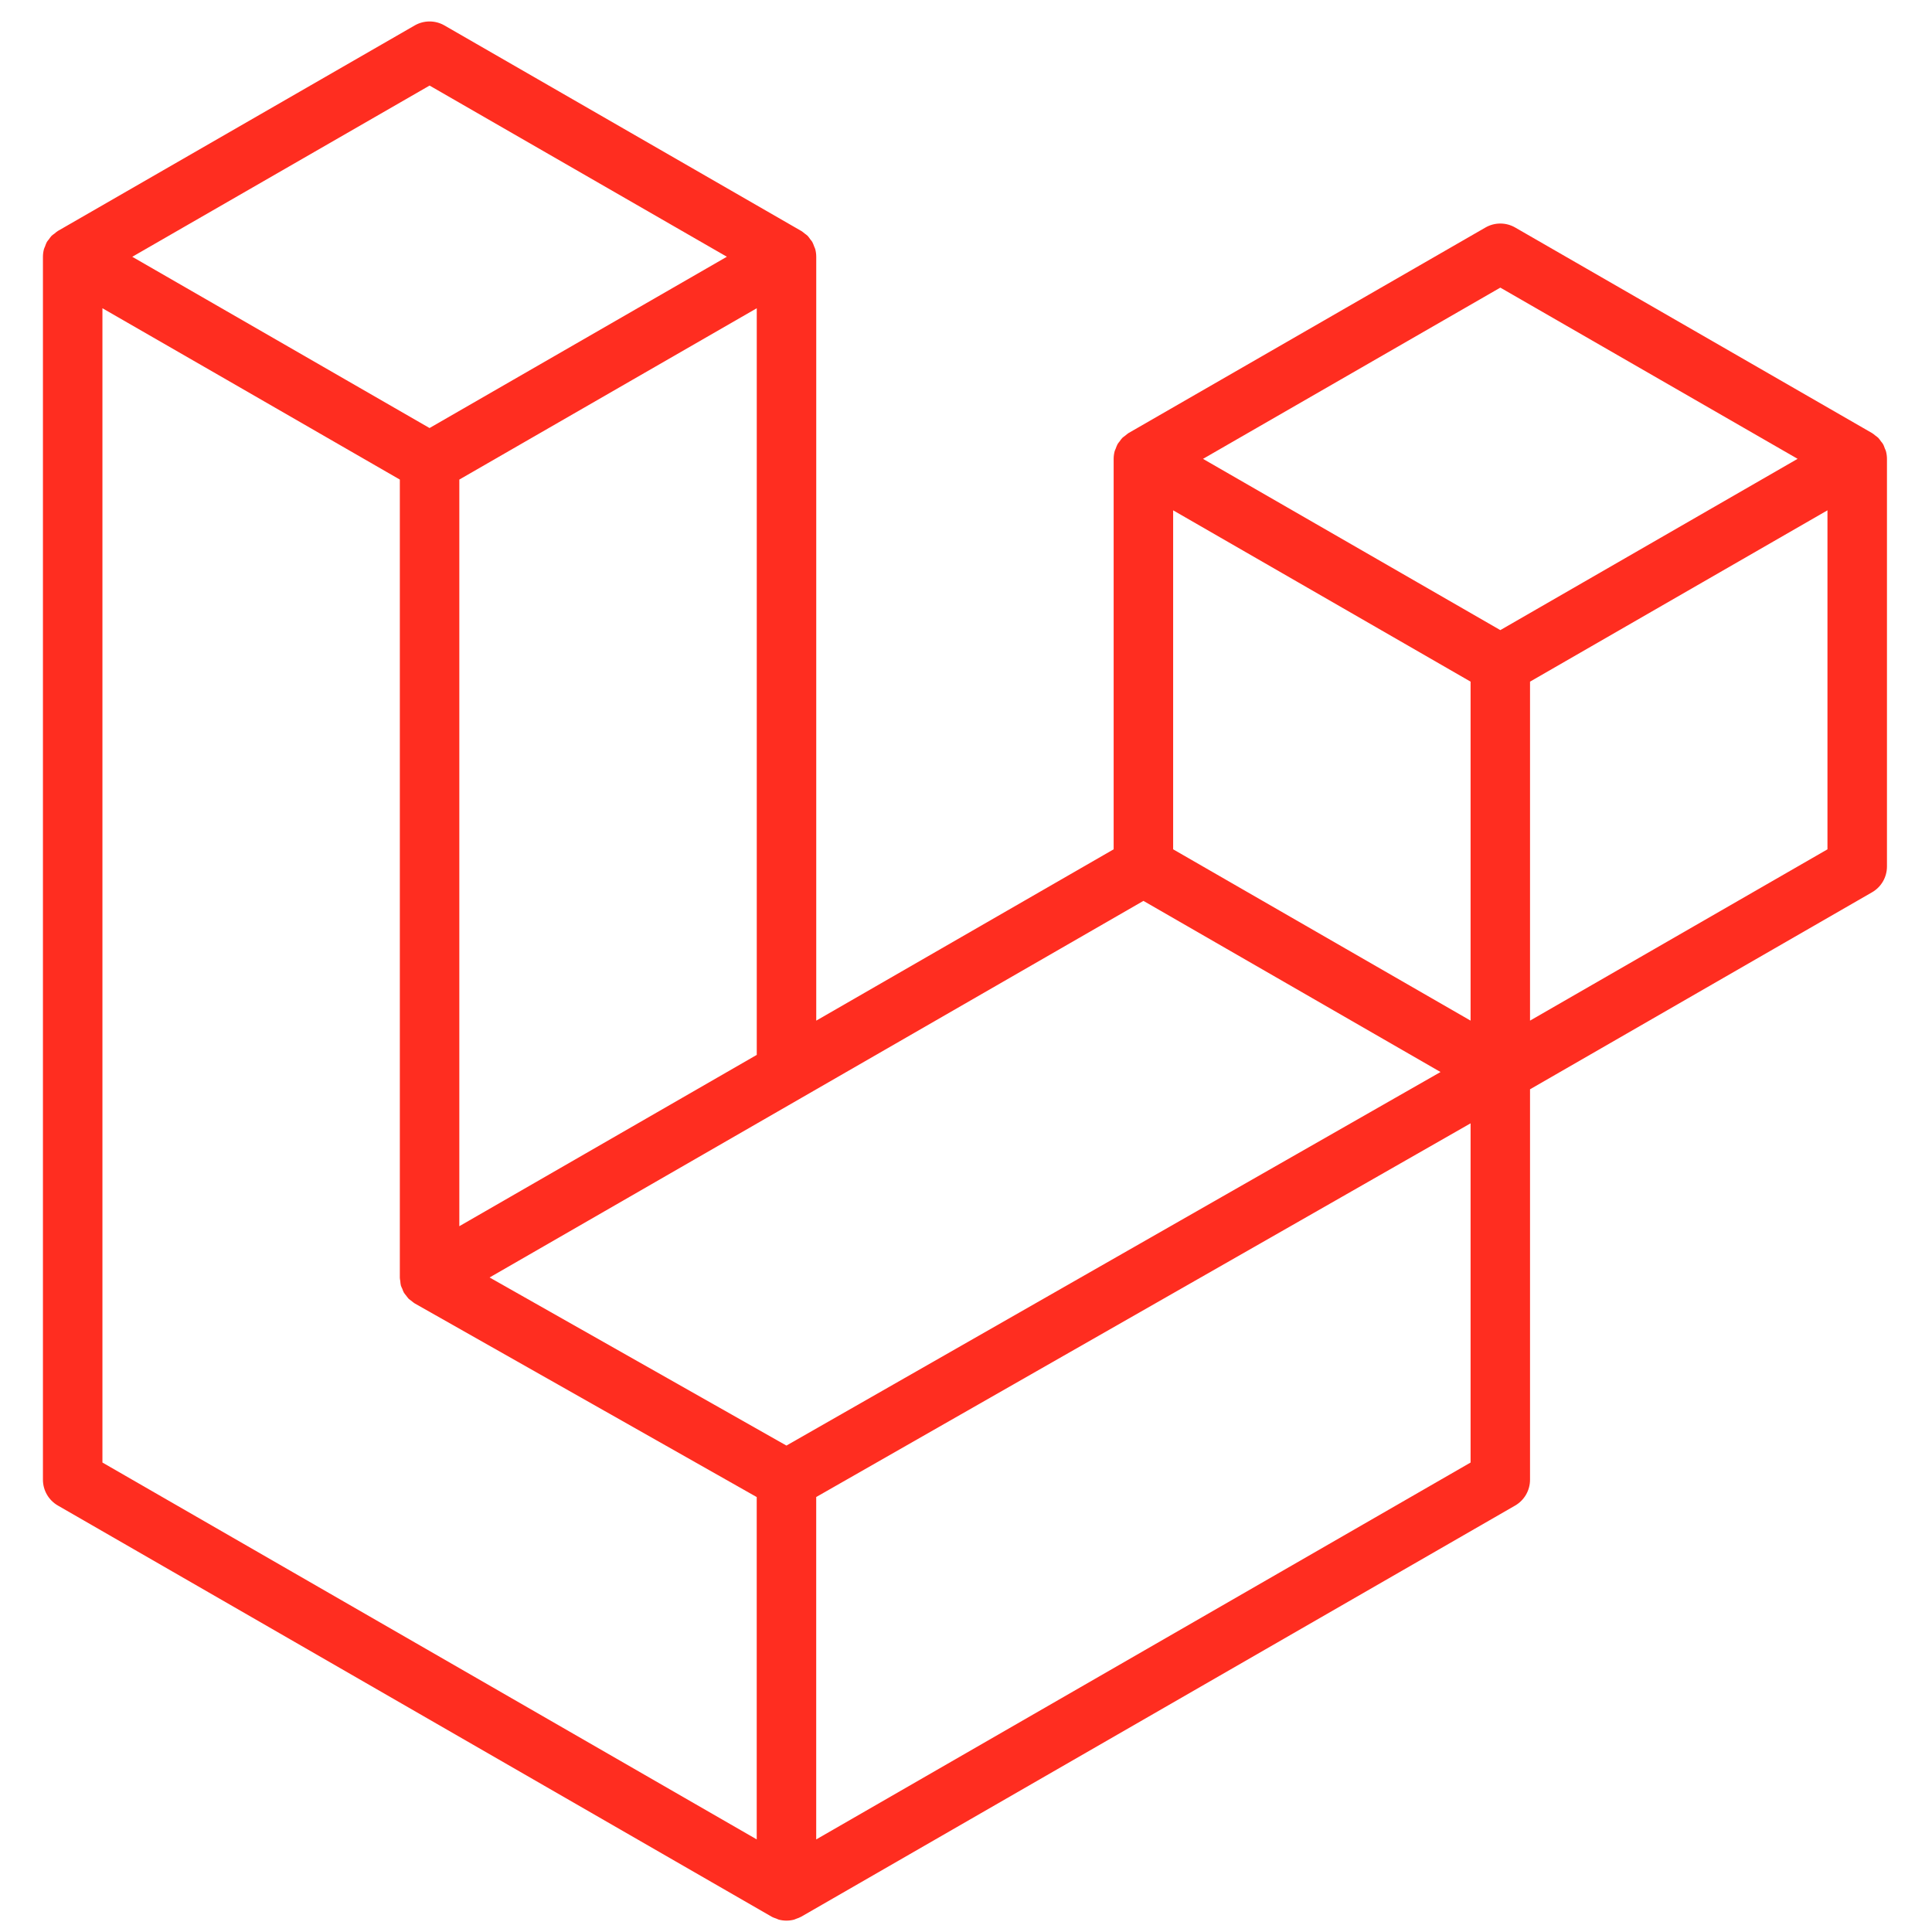
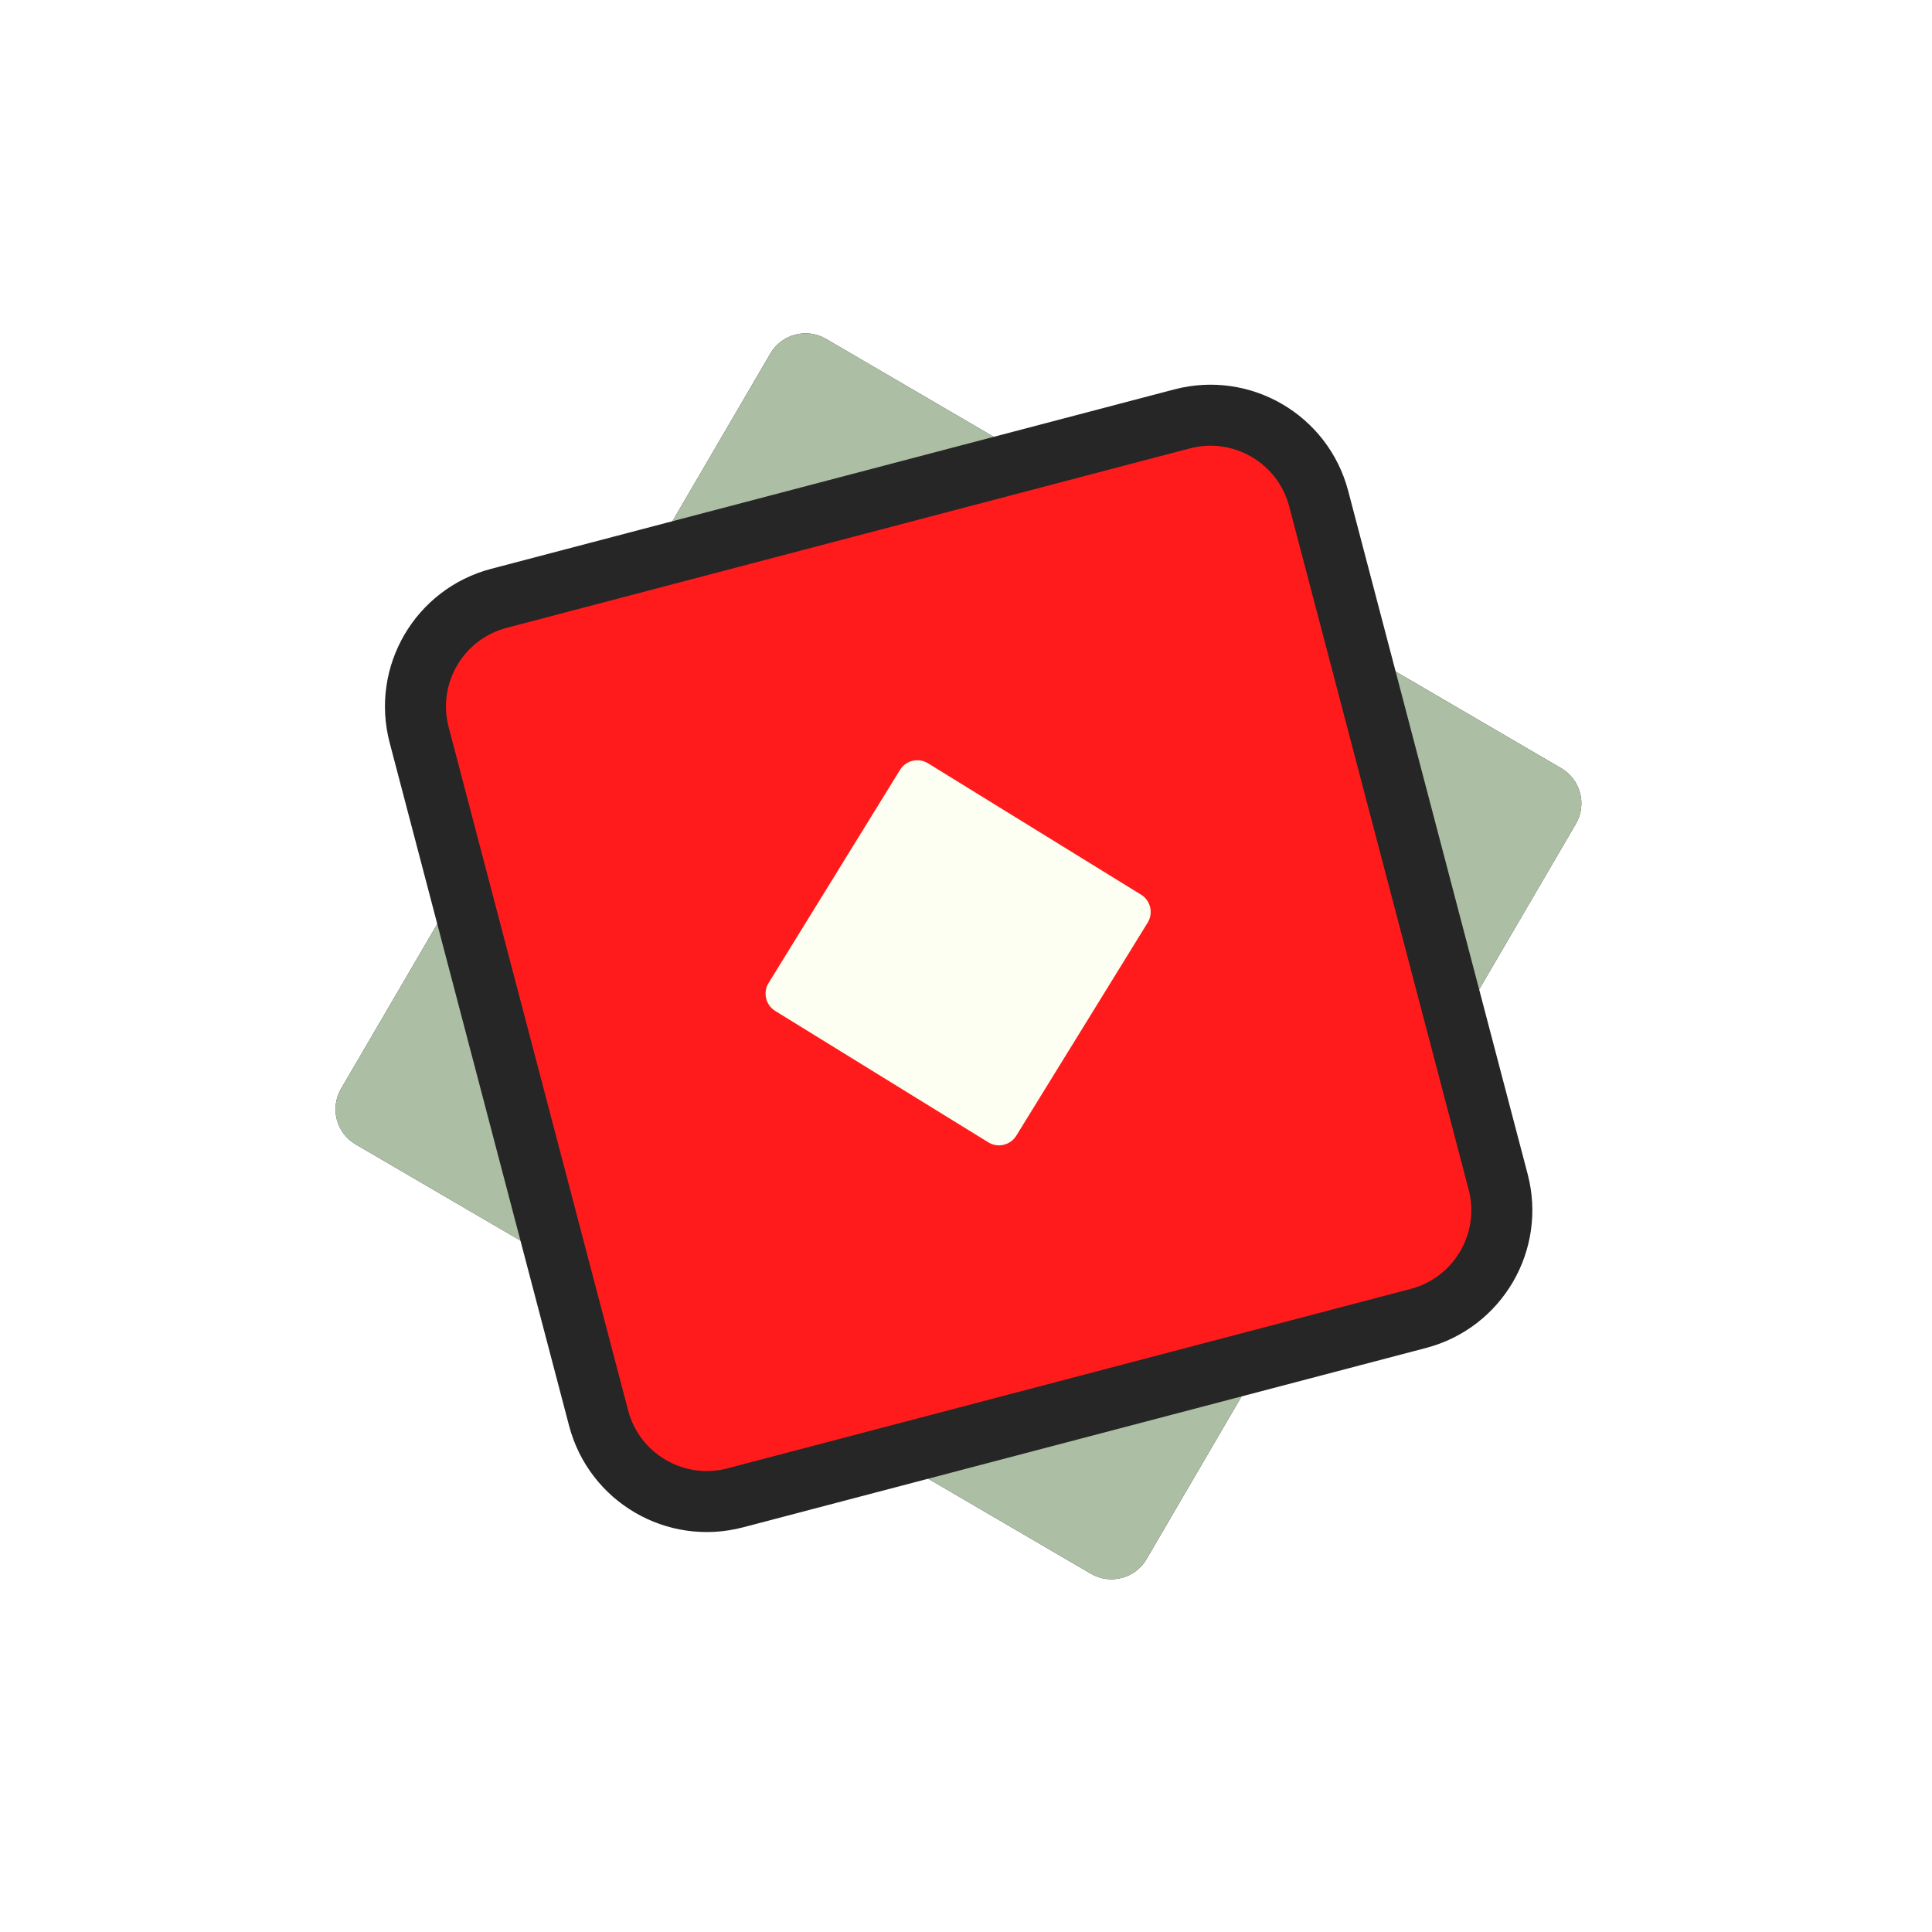
- <svg xmlns="http://www.w3.org/2000/svg" width="166" height="166" viewBox="0 0 166 166" fill="none">
-   <path fill-rule="evenodd" clip-rule="evenodd" d="M162.041 38.759C162.099 38.977 162.129 39.201 162.13 39.426V74.452C162.13 74.902 162.011 75.344 161.786 75.733C161.561 76.122 161.237 76.444 160.847 76.668L131.462 93.594V127.141C131.462 128.054 130.977 128.897 130.186 129.357L68.847 164.683C68.707 164.763 68.554 164.814 68.401 164.868C68.343 164.887 68.289 164.922 68.228 164.938C67.8 165.051 67.349 165.051 66.92 164.938C66.85 164.919 66.786 164.881 66.719 164.855C66.579 164.804 66.432 164.76 66.298 164.683L4.972 129.357C4.583 129.133 4.259 128.81 4.034 128.421C3.808 128.032 3.69 127.591 3.689 127.141L3.689 22.063C3.689 21.834 3.721 21.61 3.779 21.393C3.798 21.32 3.843 21.253 3.868 21.179C3.916 21.045 3.961 20.908 4.031 20.783C4.079 20.7 4.149 20.633 4.206 20.557C4.28 20.454 4.347 20.349 4.433 20.26C4.506 20.186 4.602 20.132 4.685 20.068C4.778 19.992 4.861 19.909 4.966 19.848L35.633 2.185C36.022 1.961 36.462 1.844 36.91 1.844C37.358 1.844 37.798 1.961 38.186 2.185L68.851 19.848H68.857C68.959 19.912 69.045 19.992 69.138 20.065C69.221 20.129 69.313 20.186 69.387 20.257C69.476 20.349 69.54 20.454 69.616 20.557C69.671 20.633 69.744 20.7 69.789 20.783C69.862 20.911 69.904 21.045 69.955 21.179C69.98 21.253 70.025 21.32 70.044 21.396C70.103 21.614 70.133 21.838 70.133 22.063V87.694L95.686 72.974V39.423C95.686 39.2 95.718 38.973 95.775 38.759C95.798 38.683 95.839 38.615 95.865 38.542C95.916 38.408 95.96 38.271 96.031 38.146C96.079 38.063 96.149 37.996 96.203 37.92C96.279 37.818 96.343 37.712 96.433 37.623C96.506 37.549 96.599 37.495 96.681 37.431C96.777 37.355 96.86 37.272 96.962 37.211L127.633 19.548C128.021 19.324 128.461 19.206 128.91 19.206C129.358 19.206 129.798 19.324 130.186 19.548L160.85 37.211C160.959 37.275 161.042 37.355 161.137 37.428C161.217 37.492 161.31 37.549 161.383 37.62C161.473 37.712 161.536 37.818 161.613 37.92C161.67 37.996 161.741 38.063 161.785 38.146C161.859 38.271 161.9 38.408 161.951 38.542C161.98 38.615 162.021 38.683 162.041 38.759ZM157.018 72.974V43.848L146.287 50.028L131.462 58.568V87.694L157.021 72.974H157.018ZM126.354 125.663V96.518L111.771 104.85L70.13 128.626V158.046L126.354 125.663ZM8.801 26.485V125.663L65.018 158.043V128.629L35.649 112L35.64 111.994L35.627 111.988C35.528 111.93 35.445 111.847 35.353 111.777C35.273 111.713 35.18 111.662 35.11 111.592L35.104 111.582C35.021 111.502 34.963 111.403 34.893 111.314C34.829 111.228 34.753 111.154 34.702 111.065L34.699 111.055C34.641 110.96 34.606 110.845 34.565 110.736C34.523 110.64 34.469 110.551 34.443 110.449C34.411 110.328 34.405 110.197 34.392 110.072C34.379 109.976 34.354 109.881 34.354 109.785V109.778V41.205L19.532 32.662L8.801 26.485ZM36.913 7.35L11.364 22.063L36.907 36.777L62.453 22.06L36.907 7.35H36.913ZM50.2 99.174L65.022 90.637V26.485L54.291 32.665L39.466 41.205V105.357L50.2 99.174ZM128.91 24.713L103.363 39.426L128.91 54.14L154.453 39.423L128.91 24.713ZM126.354 58.568L111.529 50.028L100.798 43.848V72.974L115.619 81.511L126.354 87.694V58.568ZM67.571 124.205L105.042 102.803L123.772 92.109L98.245 77.405L68.854 94.334L42.066 109.762L67.571 124.205Z" fill="#FF2D20" />
+ <svg xmlns="http://www.w3.org/2000/svg" width="95" height="95" viewBox="0 0 95 95" fill="none">
+   <rect width="45.865" height="45.865" rx="2" transform="matrix(0.863538 0.504284 -0.504254 0.863556 38.8897 15.655)" fill="#262626" />
+   <rect width="45.865" height="45.865" rx="2" transform="matrix(0.863538 0.504284 -0.504254 0.863556 38.8897 15.655)" fill="#ACBFA4" />
+   <rect x="1.832" y="1.07" width="45.732" height="45.732" rx="5.5" transform="matrix(0.967196 -0.254031 0.254065 0.967187 17.1696 30.2486)" fill="#FF1B1C" stroke="#262626" stroke-width="3" />
+   <rect width="14.308" height="14.308" rx="1" transform="matrix(0.524909 -0.851158 0.851177 0.524879 37.269 49.185)" fill="#FCFFF1" />
</svg>
